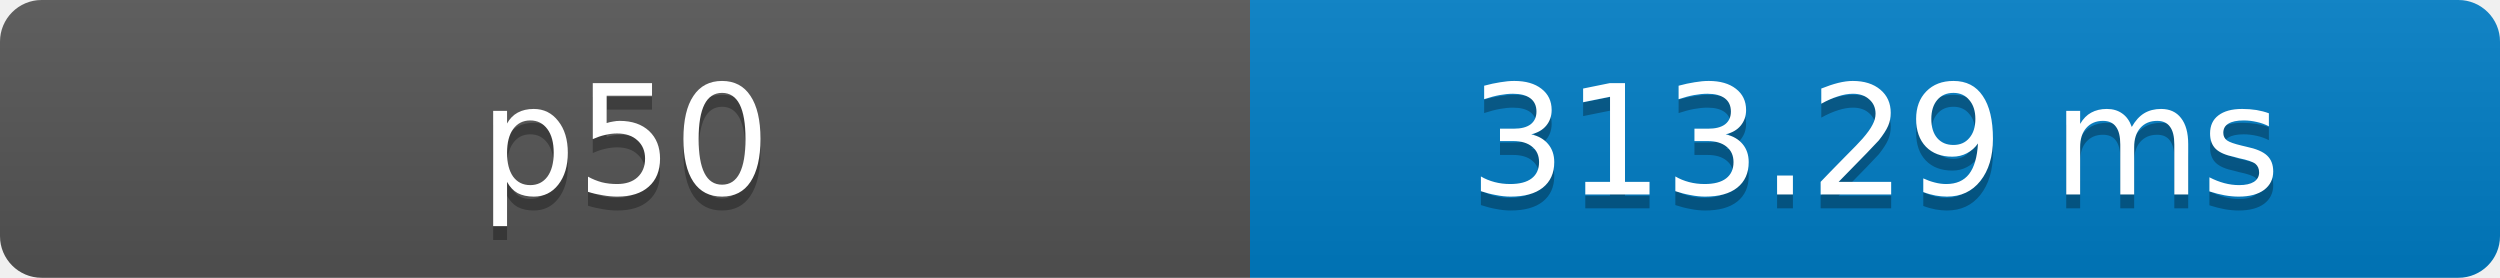
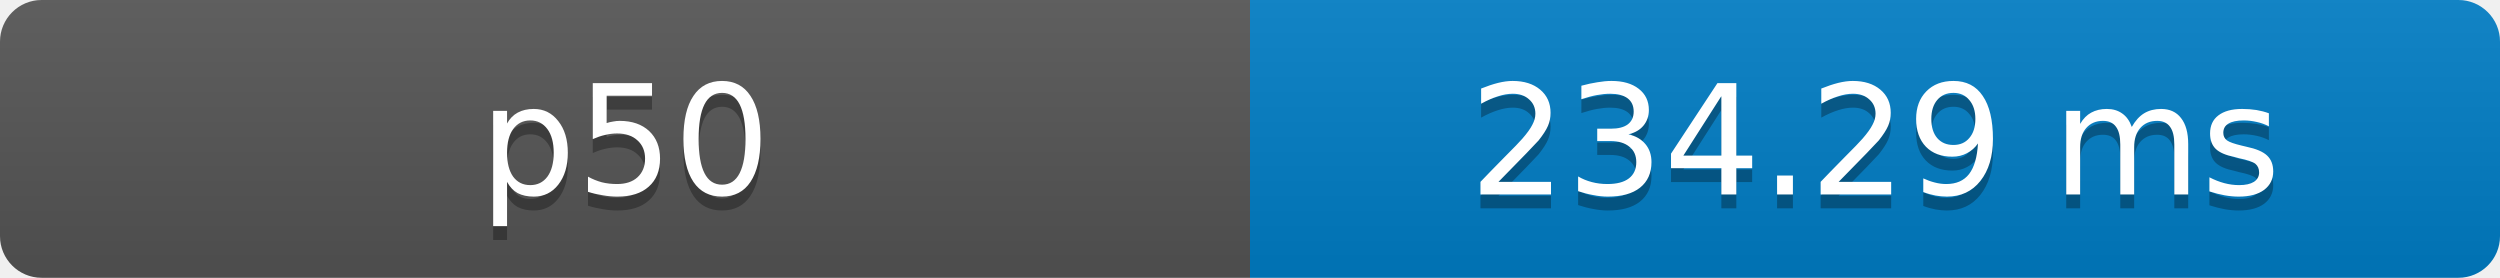
- <svg xmlns="http://www.w3.org/2000/svg" width="180" height="20" role="img" aria-label="p50: 313.29 ms">
+ <svg xmlns="http://www.w3.org/2000/svg" width="180" height="20" role="img" aria-label="p50: 234.29 ms">
  <defs>
    <clipPath id="round">
      <rect width="180" height="20" rx="3" fill="#fff" />
    </clipPath>
    <linearGradient id="shade" x2="0" y2="100%">
      <stop offset="0" stop-color="#bbb" stop-opacity=".1" />
      <stop offset="1" stop-opacity=".1" />
    </linearGradient>
  </defs>
  <g clip-path="url(#round)">
    <rect width="90" height="20" fill="#555" />
    <rect x="90" width="90" height="20" fill="#007ec6" />
    <rect width="180" height="20" fill="url(#shade)" />
  </g>
  <g fill="#fff" text-anchor="middle" font-family="Verdana,Geneva,DejaVu Sans,sans-serif" font-size="11">
    <text x="45" y="15" fill="#010101" fill-opacity=".3">p50</text>
    <text x="45" y="14">p50</text>
-     <text x="135" y="15" fill="#010101" fill-opacity=".3">313.29 ms</text>
-     <text x="135" y="14">313.29 ms</text>
+     <text x="135" y="15" fill="#010101" fill-opacity=".3">234.29 ms</text>
+     <text x="135" y="14">234.29 ms</text>
  </g>
</svg>
